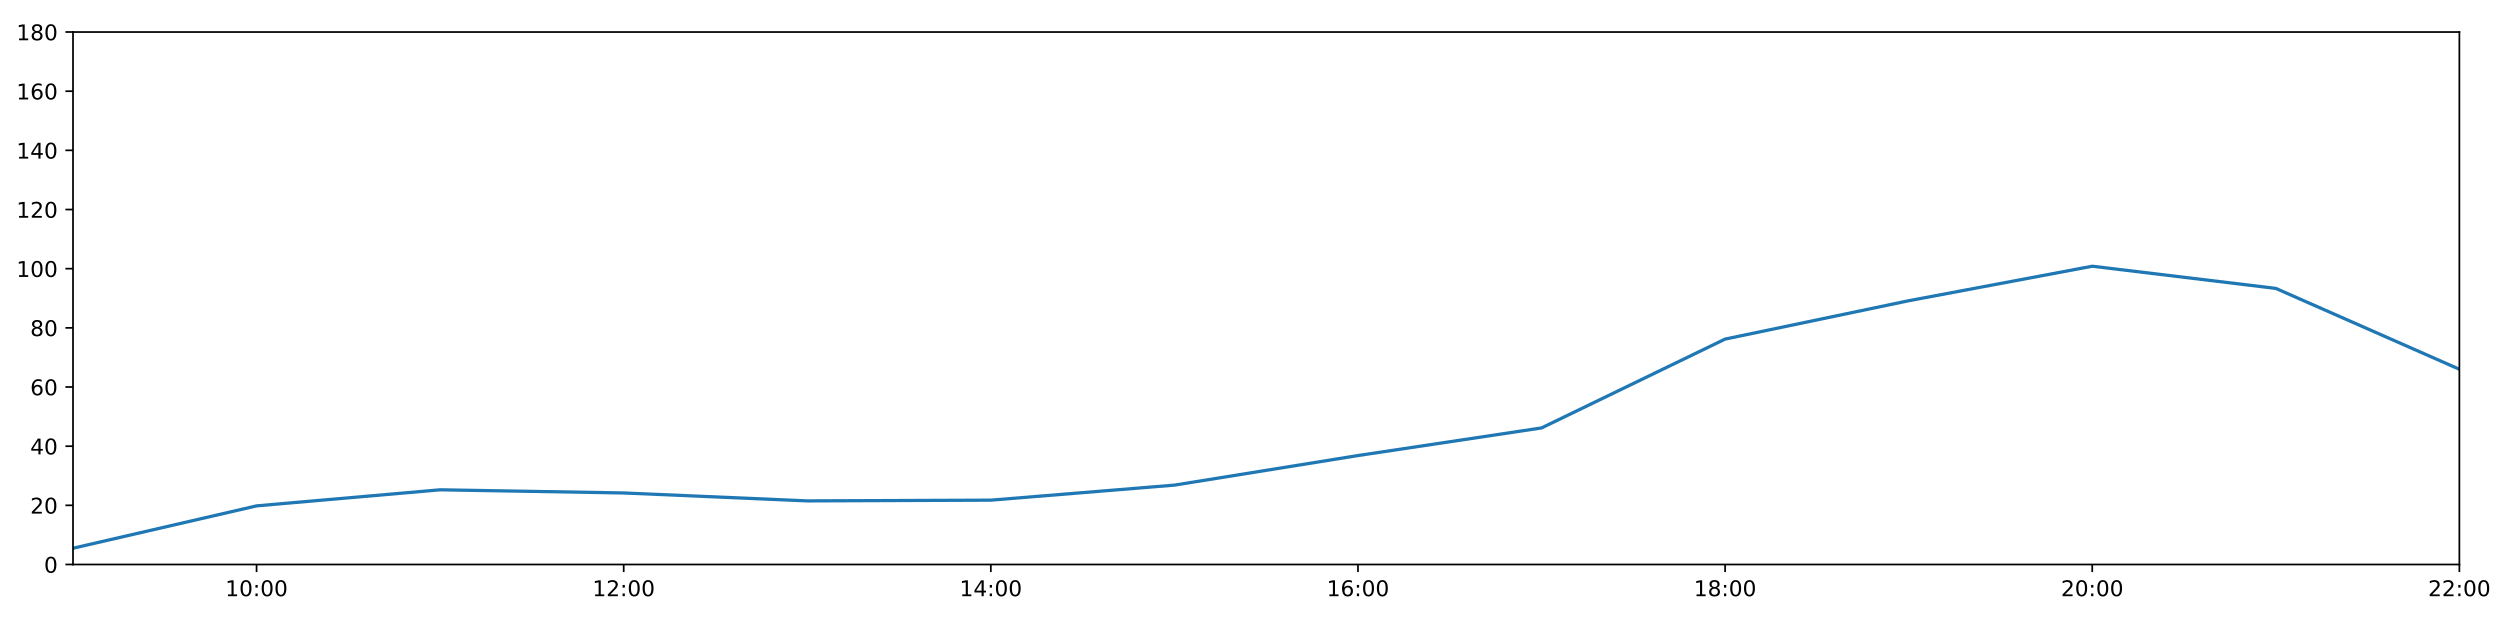
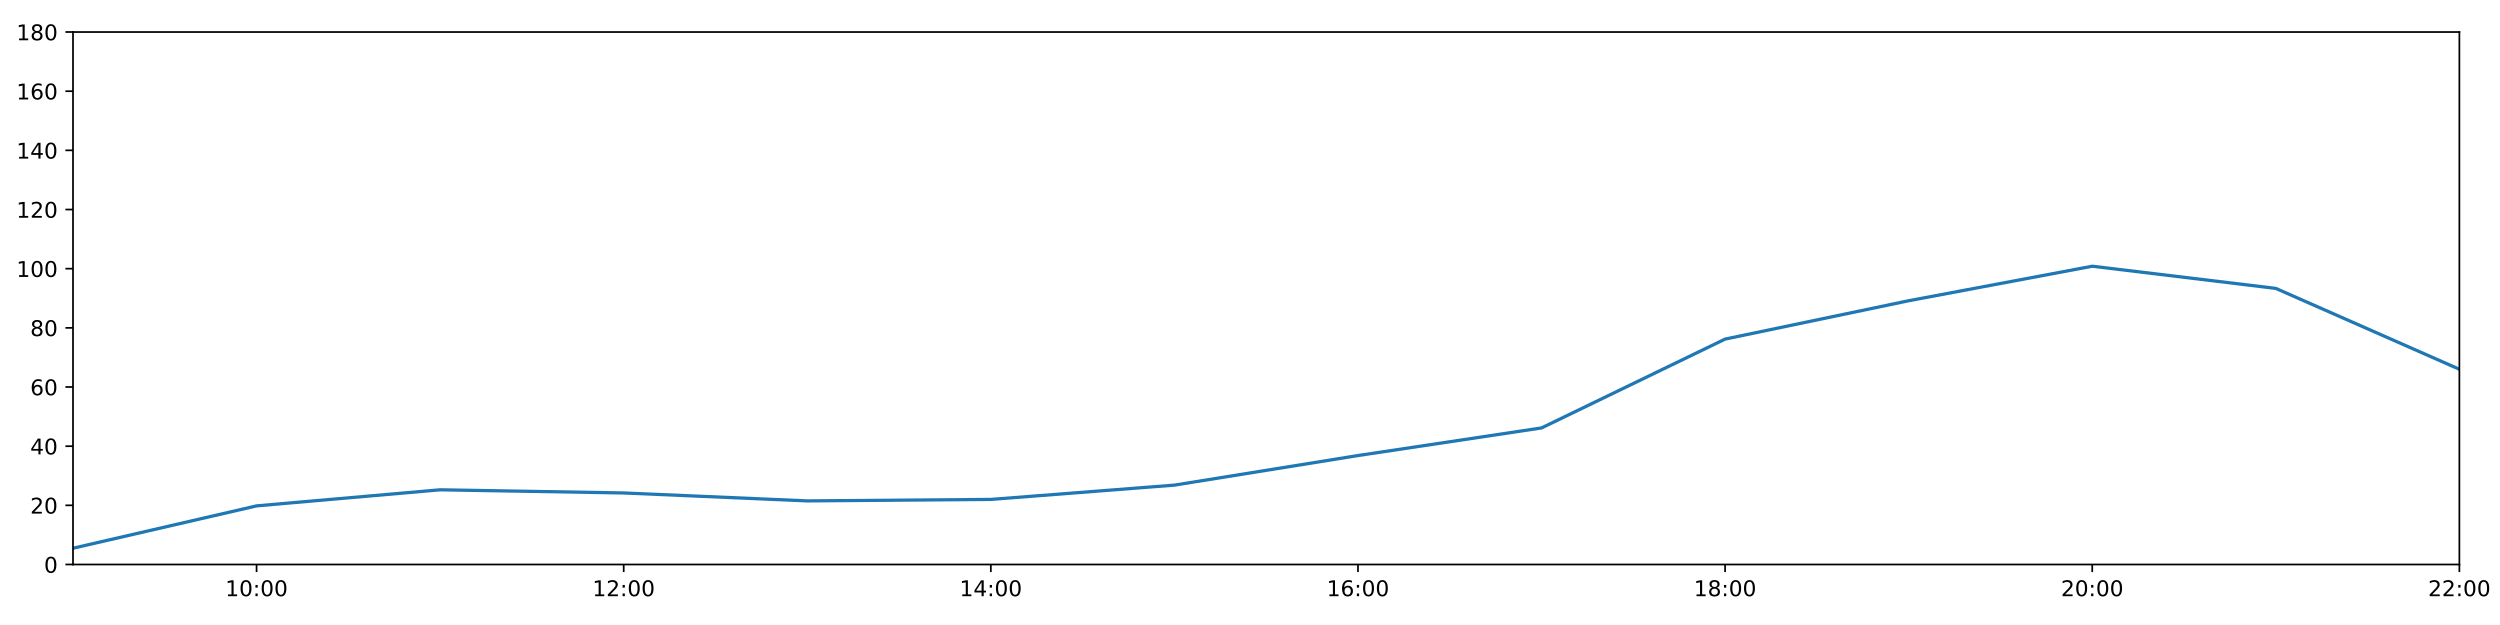
<svg xmlns="http://www.w3.org/2000/svg" xmlns:xlink="http://www.w3.org/1999/xlink" height="288pt" version="1.1" viewBox="0 0 1152 288" width="1152pt">
  <defs>
    <style type="text/css">
*{stroke-linecap:butt;stroke-linejoin:round;}
  </style>
  </defs>
  <g id="figure_1">
    <g id="patch_1">
      <path d="M 0 288  L 1152 288  L 1152 0  L 0 0  z " style="fill:#ffffff;" />
    </g>
    <g id="axes_1">
      <g id="patch_2">
        <path d="M 33.64 260.12  L 1133.28 260.12  L 1133.28 14.76  L 33.64 14.76  z " style="fill:#ffffff;" />
      </g>
      <g id="matplotlib.axis_1">
        <g id="xtick_1">
          <g id="line2d_1">
            <defs>
-               <path d="M 0 0  L 0 3.5  " id="m0f27a4ab69" style="stroke:#000000;stroke-width:0.8;" />
-             </defs>
-             <g>
-               <use style="stroke:#000000;stroke-width:0.8;" x="118.228" xlink:href="#m0f27a4ab69" y="260.12" />
+               <path d="M 0 0  L 0 3.5  " id="m5b106caecf" style="stroke:#000000;stroke-width:0.8;" />
+             </defs>
+             <g>
+               <use style="stroke:#000000;stroke-width:0.8;" x="118.228" xlink:href="#m5b106caecf" y="260.12" />
            </g>
          </g>
          <g id="text_1">
            <defs>
              <path d="M 12.406 8.297  L 28.516 8.297  L 28.516 63.922  L 10.984 60.406  L 10.984 69.391  L 28.422 72.906  L 38.281 72.906  L 38.281 8.297  L 54.391 8.297  L 54.391 0  L 12.406 0  z " id="DejaVuSans-49" />
              <path d="M 31.781 66.406  Q 24.172 66.406 20.328 58.906  Q 16.5 51.422 16.5 36.375  Q 16.5 21.391 20.328 13.891  Q 24.172 6.391 31.781 6.391  Q 39.453 6.391 43.281 13.891  Q 47.125 21.391 47.125 36.375  Q 47.125 51.422 43.281 58.906  Q 39.453 66.406 31.781 66.406  z M 31.781 74.219  Q 44.047 74.219 50.516 64.516  Q 56.984 54.828 56.984 36.375  Q 56.984 17.969 50.516 8.266  Q 44.047 -1.422 31.781 -1.422  Q 19.531 -1.422 13.062 8.266  Q 6.594 17.969 6.594 36.375  Q 6.594 54.828 13.062 64.516  Q 19.531 74.219 31.781 74.219  z " id="DejaVuSans-48" />
              <path d="M 11.719 12.406  L 22.016 12.406  L 22.016 0  L 11.719 0  z M 11.719 51.703  L 22.016 51.703  L 22.016 39.312  L 11.719 39.312  z " id="DejaVuSans-58" />
            </defs>
            <g transform="translate(103.8183 274.7184)scale(0.1 -0.1)">
              <use xlink:href="#DejaVuSans-49" />
              <use x="63.623" xlink:href="#DejaVuSans-48" />
              <use x="127.246" xlink:href="#DejaVuSans-58" />
              <use x="160.938" xlink:href="#DejaVuSans-48" />
              <use x="224.561" xlink:href="#DejaVuSans-48" />
            </g>
          </g>
        </g>
        <g id="xtick_2">
          <g id="line2d_2">
            <g>
-               <use style="stroke:#000000;stroke-width:0.8;" x="287.403" xlink:href="#m0f27a4ab69" y="260.12" />
+               <use style="stroke:#000000;stroke-width:0.8;" x="287.403" xlink:href="#m5b106caecf" y="260.12" />
            </g>
          </g>
          <g id="text_2">
            <defs>
              <path d="M 19.188 8.297  L 53.609 8.297  L 53.609 0  L 7.328 0  L 7.328 8.297  Q 12.938 14.109 22.625 23.891  Q 32.328 33.688 34.812 36.531  Q 39.547 41.844 41.422 45.531  Q 43.312 49.219 43.312 52.781  Q 43.312 58.594 39.234 62.25  Q 35.156 65.922 28.609 65.922  Q 23.969 65.922 18.812 64.312  Q 13.672 62.703 7.812 59.422  L 7.812 69.391  Q 13.766 71.781 18.938 73  Q 24.125 74.219 28.422 74.219  Q 39.75 74.219 46.484 68.547  Q 53.219 62.891 53.219 53.422  Q 53.219 48.922 51.531 44.891  Q 49.859 40.875 45.406 35.406  Q 44.188 33.984 37.641 27.219  Q 31.109 20.453 19.188 8.297  z " id="DejaVuSans-50" />
            </defs>
            <g transform="translate(272.9937 274.7184)scale(0.1 -0.1)">
              <use xlink:href="#DejaVuSans-49" />
              <use x="63.623" xlink:href="#DejaVuSans-50" />
              <use x="127.246" xlink:href="#DejaVuSans-58" />
              <use x="160.938" xlink:href="#DejaVuSans-48" />
              <use x="224.561" xlink:href="#DejaVuSans-48" />
            </g>
          </g>
        </g>
        <g id="xtick_3">
          <g id="line2d_3">
            <g>
-               <use style="stroke:#000000;stroke-width:0.8;" x="456.578" xlink:href="#m0f27a4ab69" y="260.12" />
+               <use style="stroke:#000000;stroke-width:0.8;" x="456.578" xlink:href="#m5b106caecf" y="260.12" />
            </g>
          </g>
          <g id="text_3">
            <defs>
              <path d="M 37.797 64.312  L 12.891 25.391  L 37.797 25.391  z M 35.203 72.906  L 47.609 72.906  L 47.609 25.391  L 58.016 25.391  L 58.016 17.188  L 47.609 17.188  L 47.609 0  L 37.797 0  L 37.797 17.188  L 4.891 17.188  L 4.891 26.703  z " id="DejaVuSans-52" />
            </defs>
            <g transform="translate(442.1691 274.7184)scale(0.1 -0.1)">
              <use xlink:href="#DejaVuSans-49" />
              <use x="63.623" xlink:href="#DejaVuSans-52" />
              <use x="127.246" xlink:href="#DejaVuSans-58" />
              <use x="160.938" xlink:href="#DejaVuSans-48" />
              <use x="224.561" xlink:href="#DejaVuSans-48" />
            </g>
          </g>
        </g>
        <g id="xtick_4">
          <g id="line2d_4">
            <g>
-               <use style="stroke:#000000;stroke-width:0.8;" x="625.754" xlink:href="#m0f27a4ab69" y="260.12" />
+               <use style="stroke:#000000;stroke-width:0.8;" x="625.754" xlink:href="#m5b106caecf" y="260.12" />
            </g>
          </g>
          <g id="text_4">
            <defs>
              <path d="M 33.016 40.375  Q 26.375 40.375 22.484 35.828  Q 18.609 31.297 18.609 23.391  Q 18.609 15.531 22.484 10.953  Q 26.375 6.391 33.016 6.391  Q 39.656 6.391 43.531 10.953  Q 47.406 15.531 47.406 23.391  Q 47.406 31.297 43.531 35.828  Q 39.656 40.375 33.016 40.375  z M 52.594 71.297  L 52.594 62.312  Q 48.875 64.062 45.094 64.984  Q 41.312 65.922 37.594 65.922  Q 27.828 65.922 22.672 59.328  Q 17.531 52.734 16.797 39.406  Q 19.672 43.656 24.016 45.922  Q 28.375 48.188 33.594 48.188  Q 44.578 48.188 50.953 41.516  Q 57.328 34.859 57.328 23.391  Q 57.328 12.156 50.688 5.359  Q 44.047 -1.422 33.016 -1.422  Q 20.359 -1.422 13.672 8.266  Q 6.984 17.969 6.984 36.375  Q 6.984 53.656 15.188 63.938  Q 23.391 74.219 37.203 74.219  Q 40.922 74.219 44.703 73.484  Q 48.484 72.75 52.594 71.297  z " id="DejaVuSans-54" />
            </defs>
            <g transform="translate(611.3445 274.7184)scale(0.1 -0.1)">
              <use xlink:href="#DejaVuSans-49" />
              <use x="63.623" xlink:href="#DejaVuSans-54" />
              <use x="127.246" xlink:href="#DejaVuSans-58" />
              <use x="160.938" xlink:href="#DejaVuSans-48" />
              <use x="224.561" xlink:href="#DejaVuSans-48" />
            </g>
          </g>
        </g>
        <g id="xtick_5">
          <g id="line2d_5">
            <g>
-               <use style="stroke:#000000;stroke-width:0.8;" x="794.929" xlink:href="#m0f27a4ab69" y="260.12" />
+               <use style="stroke:#000000;stroke-width:0.8;" x="794.929" xlink:href="#m5b106caecf" y="260.12" />
            </g>
          </g>
          <g id="text_5">
            <defs>
              <path d="M 31.781 34.625  Q 24.75 34.625 20.719 30.859  Q 16.703 27.094 16.703 20.516  Q 16.703 13.922 20.719 10.156  Q 24.75 6.391 31.781 6.391  Q 38.812 6.391 42.859 10.172  Q 46.922 13.969 46.922 20.516  Q 46.922 27.094 42.891 30.859  Q 38.875 34.625 31.781 34.625  z M 21.922 38.812  Q 15.578 40.375 12.031 44.719  Q 8.5 49.078 8.5 55.328  Q 8.5 64.062 14.719 69.141  Q 20.953 74.219 31.781 74.219  Q 42.672 74.219 48.875 69.141  Q 55.078 64.062 55.078 55.328  Q 55.078 49.078 51.531 44.719  Q 48 40.375 41.703 38.812  Q 48.828 37.156 52.797 32.312  Q 56.781 27.484 56.781 20.516  Q 56.781 9.906 50.312 4.234  Q 43.844 -1.422 31.781 -1.422  Q 19.734 -1.422 13.25 4.234  Q 6.781 9.906 6.781 20.516  Q 6.781 27.484 10.781 32.312  Q 14.797 37.156 21.922 38.812  z M 18.312 54.391  Q 18.312 48.734 21.844 45.562  Q 25.391 42.391 31.781 42.391  Q 38.141 42.391 41.719 45.562  Q 45.312 48.734 45.312 54.391  Q 45.312 60.062 41.719 63.234  Q 38.141 66.406 31.781 66.406  Q 25.391 66.406 21.844 63.234  Q 18.312 60.062 18.312 54.391  z " id="DejaVuSans-56" />
            </defs>
            <g transform="translate(780.5199 274.7184)scale(0.1 -0.1)">
              <use xlink:href="#DejaVuSans-49" />
              <use x="63.623" xlink:href="#DejaVuSans-56" />
              <use x="127.246" xlink:href="#DejaVuSans-58" />
              <use x="160.938" xlink:href="#DejaVuSans-48" />
              <use x="224.561" xlink:href="#DejaVuSans-48" />
            </g>
          </g>
        </g>
        <g id="xtick_6">
          <g id="line2d_6">
            <g>
-               <use style="stroke:#000000;stroke-width:0.8;" x="964.105" xlink:href="#m0f27a4ab69" y="260.12" />
+               <use style="stroke:#000000;stroke-width:0.8;" x="964.105" xlink:href="#m5b106caecf" y="260.12" />
            </g>
          </g>
          <g id="text_6">
            <g transform="translate(949.6952 274.7184)scale(0.1 -0.1)">
              <use xlink:href="#DejaVuSans-50" />
              <use x="63.623" xlink:href="#DejaVuSans-48" />
              <use x="127.246" xlink:href="#DejaVuSans-58" />
              <use x="160.938" xlink:href="#DejaVuSans-48" />
              <use x="224.561" xlink:href="#DejaVuSans-48" />
            </g>
          </g>
        </g>
        <g id="xtick_7">
          <g id="line2d_7">
            <g>
-               <use style="stroke:#000000;stroke-width:0.8;" x="1133.28" xlink:href="#m0f27a4ab69" y="260.12" />
+               <use style="stroke:#000000;stroke-width:0.8;" x="1133.28" xlink:href="#m5b106caecf" y="260.12" />
            </g>
          </g>
          <g id="text_7">
            <g transform="translate(1118.871 274.7184)scale(0.1 -0.1)">
              <use xlink:href="#DejaVuSans-50" />
              <use x="63.623" xlink:href="#DejaVuSans-50" />
              <use x="127.246" xlink:href="#DejaVuSans-58" />
              <use x="160.938" xlink:href="#DejaVuSans-48" />
              <use x="224.561" xlink:href="#DejaVuSans-48" />
            </g>
          </g>
        </g>
      </g>
      <g id="matplotlib.axis_2">
        <g id="ytick_1">
          <g id="line2d_8">
            <defs>
-               <path d="M 0 0  L -3.5 0  " id="ma221150f37" style="stroke:#000000;stroke-width:0.8;" />
-             </defs>
-             <g>
-               <use style="stroke:#000000;stroke-width:0.8;" x="33.64" xlink:href="#ma221150f37" y="260.12" />
+               <path d="M 0 0  L -3.5 0  " id="mff991a2be7" style="stroke:#000000;stroke-width:0.8;" />
+             </defs>
+             <g>
+               <use style="stroke:#000000;stroke-width:0.8;" x="33.64" xlink:href="#mff991a2be7" y="260.12" />
            </g>
          </g>
          <g id="text_8">
            <g transform="translate(20.2775 263.9192)scale(0.1 -0.1)">
              <use xlink:href="#DejaVuSans-48" />
            </g>
          </g>
        </g>
        <g id="ytick_2">
          <g id="line2d_9">
            <g>
-               <use style="stroke:#000000;stroke-width:0.8;" x="33.64" xlink:href="#ma221150f37" y="232.858" />
+               <use style="stroke:#000000;stroke-width:0.8;" x="33.64" xlink:href="#mff991a2be7" y="232.858" />
            </g>
          </g>
          <g id="text_9">
            <g transform="translate(13.915 236.657)scale(0.1 -0.1)">
              <use xlink:href="#DejaVuSans-50" />
              <use x="63.623" xlink:href="#DejaVuSans-48" />
            </g>
          </g>
        </g>
        <g id="ytick_3">
          <g id="line2d_10">
            <g>
-               <use style="stroke:#000000;stroke-width:0.8;" x="33.64" xlink:href="#ma221150f37" y="205.596" />
+               <use style="stroke:#000000;stroke-width:0.8;" x="33.64" xlink:href="#mff991a2be7" y="205.596" />
            </g>
          </g>
          <g id="text_10">
            <g transform="translate(13.915 209.3948)scale(0.1 -0.1)">
              <use xlink:href="#DejaVuSans-52" />
              <use x="63.623" xlink:href="#DejaVuSans-48" />
            </g>
          </g>
        </g>
        <g id="ytick_4">
          <g id="line2d_11">
            <g>
-               <use style="stroke:#000000;stroke-width:0.8;" x="33.64" xlink:href="#ma221150f37" y="178.333" />
+               <use style="stroke:#000000;stroke-width:0.8;" x="33.64" xlink:href="#mff991a2be7" y="178.333" />
            </g>
          </g>
          <g id="text_11">
            <g transform="translate(13.915 182.1326)scale(0.1 -0.1)">
              <use xlink:href="#DejaVuSans-54" />
              <use x="63.623" xlink:href="#DejaVuSans-48" />
            </g>
          </g>
        </g>
        <g id="ytick_5">
          <g id="line2d_12">
            <g>
-               <use style="stroke:#000000;stroke-width:0.8;" x="33.64" xlink:href="#ma221150f37" y="151.071" />
+               <use style="stroke:#000000;stroke-width:0.8;" x="33.64" xlink:href="#mff991a2be7" y="151.071" />
            </g>
          </g>
          <g id="text_12">
            <g transform="translate(13.915 154.8703)scale(0.1 -0.1)">
              <use xlink:href="#DejaVuSans-56" />
              <use x="63.623" xlink:href="#DejaVuSans-48" />
            </g>
          </g>
        </g>
        <g id="ytick_6">
          <g id="line2d_13">
            <g>
-               <use style="stroke:#000000;stroke-width:0.8;" x="33.64" xlink:href="#ma221150f37" y="123.809" />
+               <use style="stroke:#000000;stroke-width:0.8;" x="33.64" xlink:href="#mff991a2be7" y="123.809" />
            </g>
          </g>
          <g id="text_13">
            <g transform="translate(7.5525 127.6081)scale(0.1 -0.1)">
              <use xlink:href="#DejaVuSans-49" />
              <use x="63.623" xlink:href="#DejaVuSans-48" />
              <use x="127.246" xlink:href="#DejaVuSans-48" />
            </g>
          </g>
        </g>
        <g id="ytick_7">
          <g id="line2d_14">
            <g>
-               <use style="stroke:#000000;stroke-width:0.8;" x="33.64" xlink:href="#ma221150f37" y="96.547" />
+               <use style="stroke:#000000;stroke-width:0.8;" x="33.64" xlink:href="#mff991a2be7" y="96.547" />
            </g>
          </g>
          <g id="text_14">
            <g transform="translate(7.5525 100.3459)scale(0.1 -0.1)">
              <use xlink:href="#DejaVuSans-49" />
              <use x="63.623" xlink:href="#DejaVuSans-50" />
              <use x="127.246" xlink:href="#DejaVuSans-48" />
            </g>
          </g>
        </g>
        <g id="ytick_8">
          <g id="line2d_15">
            <g>
-               <use style="stroke:#000000;stroke-width:0.8;" x="33.64" xlink:href="#ma221150f37" y="69.284" />
+               <use style="stroke:#000000;stroke-width:0.8;" x="33.64" xlink:href="#mff991a2be7" y="69.284" />
            </g>
          </g>
          <g id="text_15">
            <g transform="translate(7.5525 73.08366)scale(0.1 -0.1)">
              <use xlink:href="#DejaVuSans-49" />
              <use x="63.623" xlink:href="#DejaVuSans-52" />
              <use x="127.246" xlink:href="#DejaVuSans-48" />
            </g>
          </g>
        </g>
        <g id="ytick_9">
          <g id="line2d_16">
            <g>
-               <use style="stroke:#000000;stroke-width:0.8;" x="33.64" xlink:href="#ma221150f37" y="42.022" />
+               <use style="stroke:#000000;stroke-width:0.8;" x="33.64" xlink:href="#mff991a2be7" y="42.022" />
            </g>
          </g>
          <g id="text_16">
            <g transform="translate(7.5525 45.82144)scale(0.1 -0.1)">
              <use xlink:href="#DejaVuSans-49" />
              <use x="63.623" xlink:href="#DejaVuSans-54" />
              <use x="127.246" xlink:href="#DejaVuSans-48" />
            </g>
          </g>
        </g>
        <g id="ytick_10">
          <g id="line2d_17">
            <g>
-               <use style="stroke:#000000;stroke-width:0.8;" x="33.64" xlink:href="#ma221150f37" y="14.76" />
+               <use style="stroke:#000000;stroke-width:0.8;" x="33.64" xlink:href="#mff991a2be7" y="14.76" />
            </g>
          </g>
          <g id="text_17">
            <g transform="translate(7.5525 18.55922)scale(0.1 -0.1)">
              <use xlink:href="#DejaVuSans-49" />
              <use x="63.623" xlink:href="#DejaVuSans-56" />
              <use x="127.246" xlink:href="#DejaVuSans-48" />
            </g>
          </g>
        </g>
      </g>
      <g id="line2d_18">
-         <path clip-path="url(#pbb4f565dda)" d="M 33.64 252.623  L 118.228 233.106  L 202.815 225.701  L 287.403 227.157  L 371.991 230.813  L 456.578 230.472  L 541.166 223.543  L 625.754 209.912  L 710.342 197.19  L 794.929 156.251  L 879.517 138.576  L 964.105 122.673  L 1048.692 132.896  L 1133.28 170.155  " style="fill:none;stroke:#1f77b4;stroke-linecap:square;stroke-width:1.5;" />
+         <path clip-path="url(#p2f828a4131)" d="M 33.64 252.623  L 118.228 233.106  L 202.815 225.701  L 287.403 227.157  L 371.991 230.813  L 456.578 230.132  L 541.166 223.543  L 625.754 209.912  L 710.342 197.19  L 794.929 156.251  L 879.517 138.576  L 964.105 122.673  L 1048.692 132.896  L 1133.28 170.155  " style="fill:none;stroke:#1f77b4;stroke-linecap:square;stroke-width:1.5;" />
      </g>
      <g id="patch_3">
        <path d="M 33.64 260.12  L 33.64 14.76  " style="fill:none;stroke:#000000;stroke-linecap:square;stroke-linejoin:miter;stroke-width:0.8;" />
      </g>
      <g id="patch_4">
        <path d="M 1133.28 260.12  L 1133.28 14.76  " style="fill:none;stroke:#000000;stroke-linecap:square;stroke-linejoin:miter;stroke-width:0.8;" />
      </g>
      <g id="patch_5">
        <path d="M 33.64 260.12  L 1133.28 260.12  " style="fill:none;stroke:#000000;stroke-linecap:square;stroke-linejoin:miter;stroke-width:0.8;" />
      </g>
      <g id="patch_6">
        <path d="M 33.64 14.76  L 1133.28 14.76  " style="fill:none;stroke:#000000;stroke-linecap:square;stroke-linejoin:miter;stroke-width:0.8;" />
      </g>
    </g>
  </g>
  <defs>
-     <clipPath id="pbb4f565dda">
+     <clipPath id="p2f828a4131">
      <rect height="245.36" width="1099.64" x="33.64" y="14.76" />
    </clipPath>
  </defs>
</svg>
